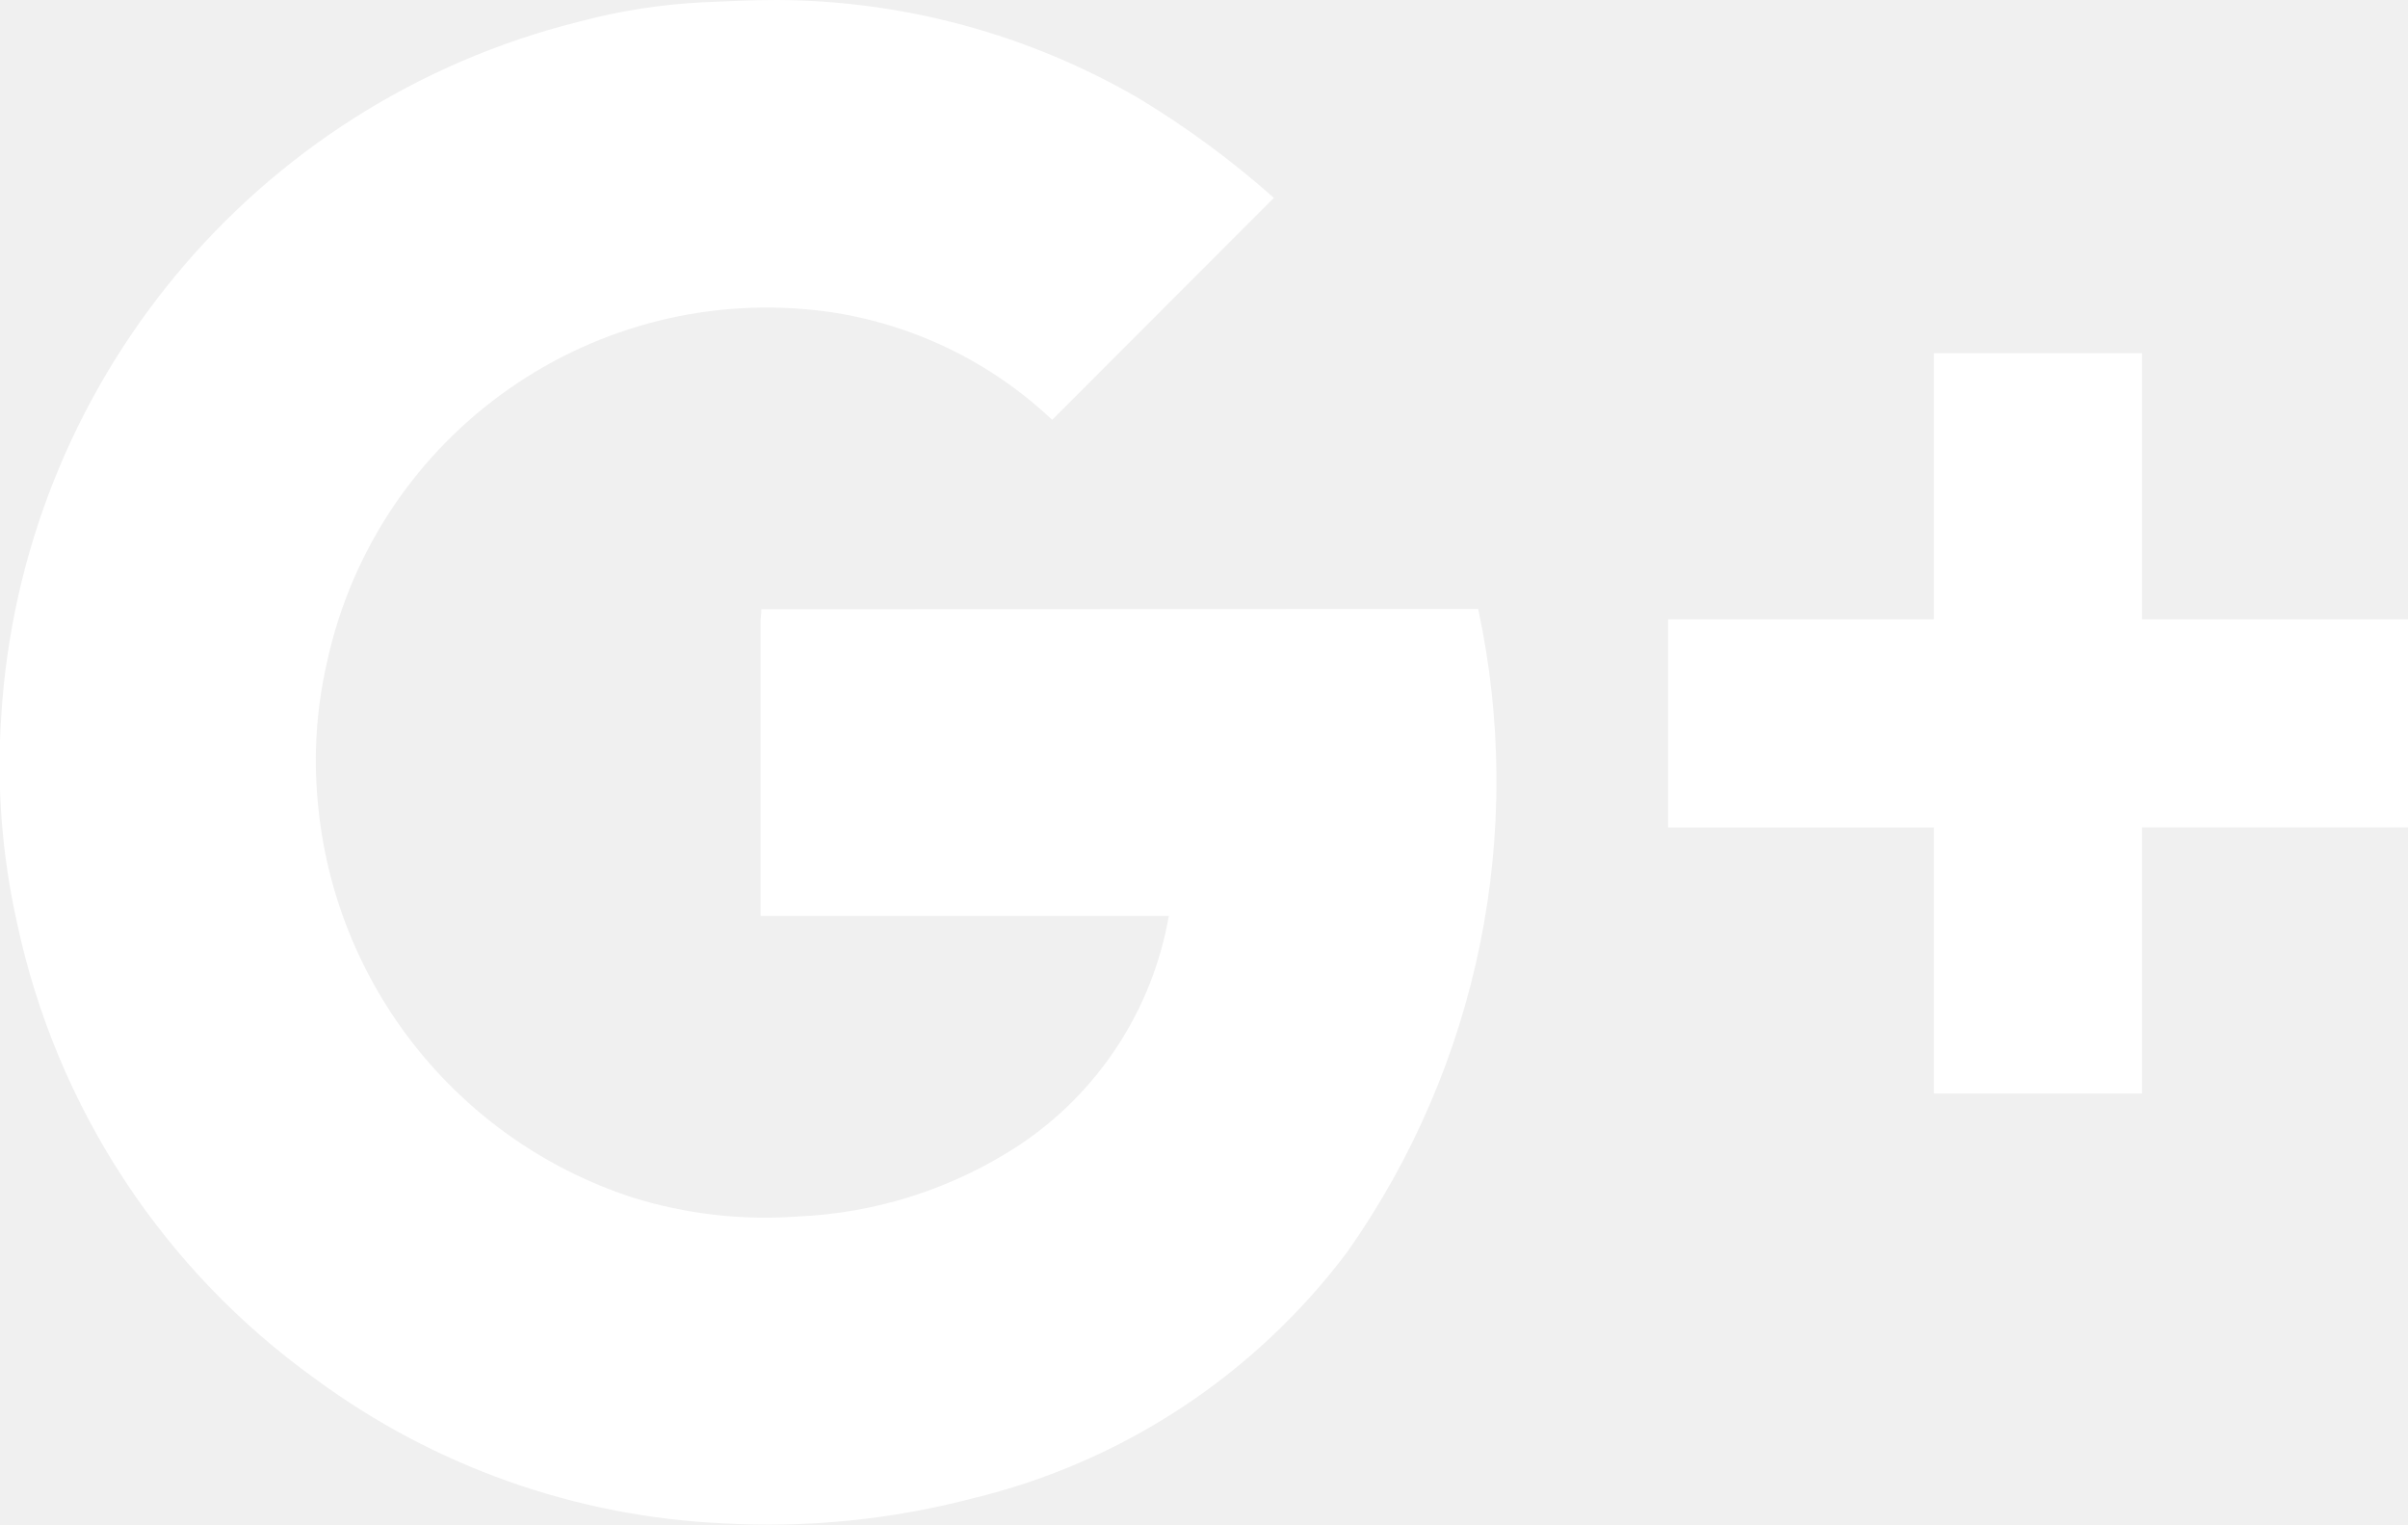
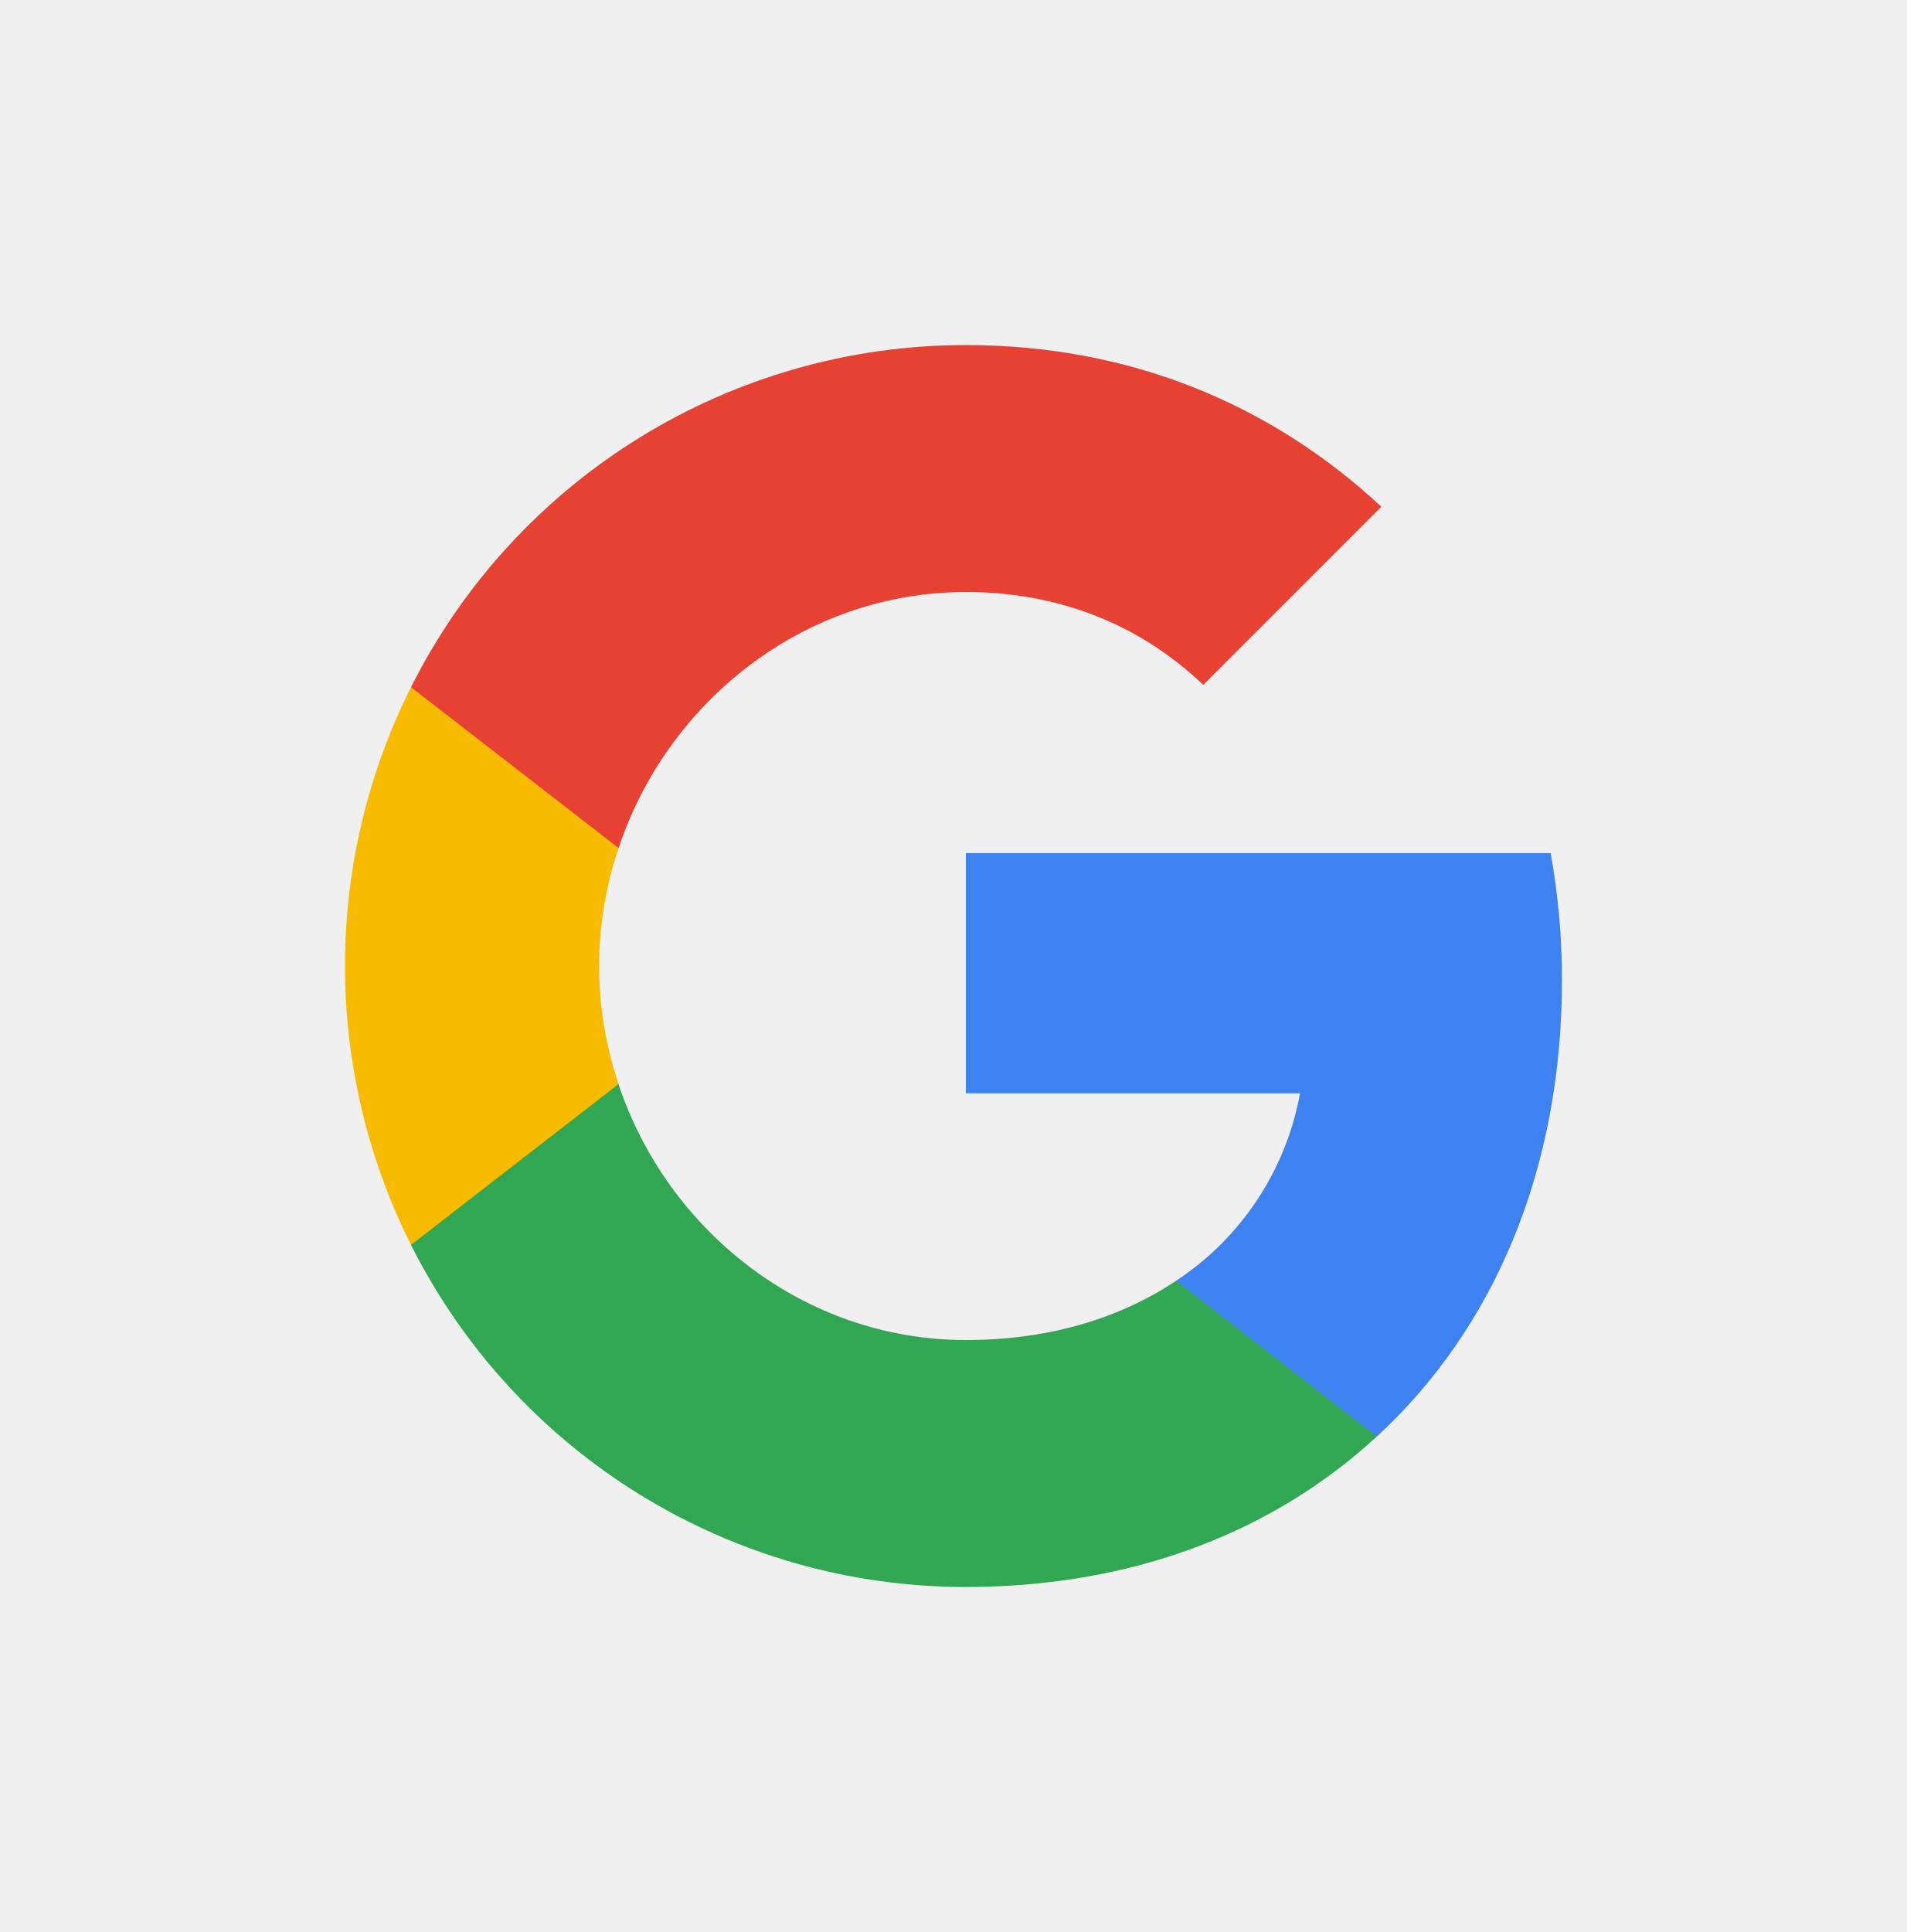
- <svg xmlns="http://www.w3.org/2000/svg" width="19.366" height="12.26" viewBox="0 0 19.366 12.26">
-   <g transform="translate(-135.619 -75.58)">
-     <path d="M141.742,80.479c0,.038-.006.068-.006.1,0,.748,0,2.366,0,2.366h3.283a2.786,2.786,0,0,1-1.206,1.845,3.517,3.517,0,0,1-1.782.572,3.584,3.584,0,0,1-1.329-.154,3.691,3.691,0,0,1-2.528-3.187,3.529,3.529,0,0,1,.074-1.112,3.622,3.622,0,0,1,4.033-2.822,3.306,3.306,0,0,1,1.8.869l1.783-1.785a7.438,7.438,0,0,0-1.086-.8,5.839,5.839,0,0,0-2.908-.791c-.2,0-.392.009-.586.018a4.784,4.784,0,0,0-1.011.157,6.145,6.145,0,0,0-4.645,5.6,5.8,5.8,0,0,0,.129,1.65,6.066,6.066,0,0,0,2.4,3.664,5.982,5.982,0,0,0,3.273,1.16,6.489,6.489,0,0,0,2.009-.2,5.335,5.335,0,0,0,3.016-1.983,6.576,6.576,0,0,0,1.052-5.169Z" fill="#fff" />
-     <path d="M154.923,80.56h-2.077V78.42h-1.674V80.56h-2.138v1.674h2.138v2.139h1.674V82.233h2.139V80.56Z" fill="#fff" />
+ <svg xmlns="http://www.w3.org/2000/svg" id="Layer_1" data-name="Layer 1" viewBox="0 0 546.69 553.81">
+   <defs>
+     <clipPath id="clip-path" transform="translate(17.35 20.91)">
+       <path d="M430.45,260.05a204.06,204.06,0,0,0-3.24-36.42H259.56v68.86h95.8a81.88,81.88,0,0,1-35.52,53.73v44.66h57.53c33.66-31,53.08-76.62,53.08-130.83Zm0,0" fill="none" clip-rule="evenodd" />
+     </clipPath>
+     <clipPath id="clip-path-2" transform="translate(17.35 20.91)">
+       <path d="M259.56,434c48.06,0,88.36-15.94,117.81-43.13l-57.53-44.66c-15.94,10.68-36.33,17-60.28,17-46.36,0-85.61-31.31-99.61-73.39H100.48v46.12A177.94,177.94,0,0,0,259.56,434Zm0,0" fill="none" clip-rule="evenodd" />
+     </clipPath>
+     <clipPath id="clip-path-3" transform="translate(17.35 20.91)">
+       <path d="M160,289.82a105.28,105.28,0,0,1,0-67.64V176.06H100.48a178.26,178.26,0,0,0,0,159.88L160,289.82Zm0,0" fill="none" clip-rule="evenodd" />
+     </clipPath>
+     <clipPath id="clip-path-4" transform="translate(17.35 20.91)">
+       <path d="M259.56,148.79c26.14,0,49.6,9,68.05,26.62l51.06-51.06C347.84,95.63,307.54,78,259.56,78a177.94,177.94,0,0,0-159.08,98.07L160,222.18c14-42.08,53.25-73.39,99.61-73.39Zm0,0" fill="none" clip-rule="evenodd" />
+     </clipPath>
+   </defs>
+   <g clip-path="url(#clip-path)">
+     <path d="M529.35,143.36V124.74h-3.56C527.21,130.89,528.37,137.11,529.35,143.36Z" transform="translate(17.35 20.91)" fill="#3e82f1" />
+     <path d="M526.84,367.75q1.08,6,2.51,12V365.69A4,4,0,0,1,526.84,367.75Z" transform="translate(17.35 20.91)" fill="#3e82f1" />
+     <path d="M517.22,371.35A254,254,0,0,1,513,324c0-6.45,10-6.43,10,0,0,6.15.23,12.25.67,18.32a473.38,473.38,0,0,0,5.3-58.87c1.23-41.65-2.38-83.44-7.51-124.76a297.62,297.62,0,0,0-5.92-33.95H160.67v365h281.9c-1.51-4.23-3.09-8.36-4.89-12.26-2.68-5.81,5.94-10.88,8.64-5a179.45,179.45,0,0,1,6.55,17.3h29c2.08-15,4.08-30,5.32-45.17,1.37-16.69,1.37-33.47,1.21-50.21-.15-16.49-.64-33-1.17-49.46-.2-6.3.11-12.55.07-18.85,0-5.47-.2-12.07-3.8-16.55q-.19-.26-.36-.51a4,4,0,0,1-2.62-.71c-2.84-2.08-5.25-3.27-8.48-3.32-6.44-.09-6.44-10.09,0-10a22.84,22.84,0,0,1,13.52,4.68,6.68,6.68,0,0,1,1.19,1.12,4,4,0,0,1,3.83,1.66c9.22,11.49,6.15,26.85,6.59,40.5,1.1,34.41,2.82,69.22-.14,103.58-1.08,12.57-2.66,25.08-4.35,37.57,5.29-9.35,11.94-17.2,19.47-25.36,4.69-5.06,9.28-10.35,12.16-16.69,3.22-7.07,3.84-15,3.26-22.62C526.29,403.12,520.32,387.36,517.22,371.35Z" transform="translate(17.35 20.91)" fill="#3e82f1" />
+     <path d="M517.59,467.53c-4.83,5.17-9.74,10.24-13.48,16.28-1.2,1.95-2.31,3.94-3.35,6h28.59v-37A101.93,101.93,0,0,1,517.59,467.53Z" transform="translate(17.35 20.91)" fill="#3e82f1" />
+   </g>
+   <g clip-path="url(#clip-path-2)">
+     <path d="M472,305c-6.44-.09-6.44-10.09,0-10a22.88,22.88,0,0,1,4.27.47V190.93H1.59v342H463.41c-13.9-14.76-17.49-37.55-25.73-55.39-2.68-5.81,5.94-10.88,8.64-5,8,17.31,11.39,40.32,25.24,54.41a58.73,58.73,0,0,0,4.71-7v-214A11.65,11.65,0,0,0,472,305Z" transform="translate(17.35 20.91)" fill="#32a753" />
+   </g>
+   <g clip-path="url(#clip-path-3)">
+     <rect y="98.07" width="276.2" height="357.68" fill="#f9bb00" />
+   </g>
+   <g clip-path="url(#clip-path-4)">
+     <path d="M472,295a22.47,22.47,0,0,1,5.56.77V64.5c-.71-.65-1.41-1.3-2.1-2-3-3-1-7.09,2.1-8.22V-20.91H1.59v342h476V306.46A11.77,11.77,0,0,0,472,305C465.56,304.91,465.56,294.91,472,295Z" transform="translate(17.35 20.91)" fill="#e74133" />
  </g>
</svg>
